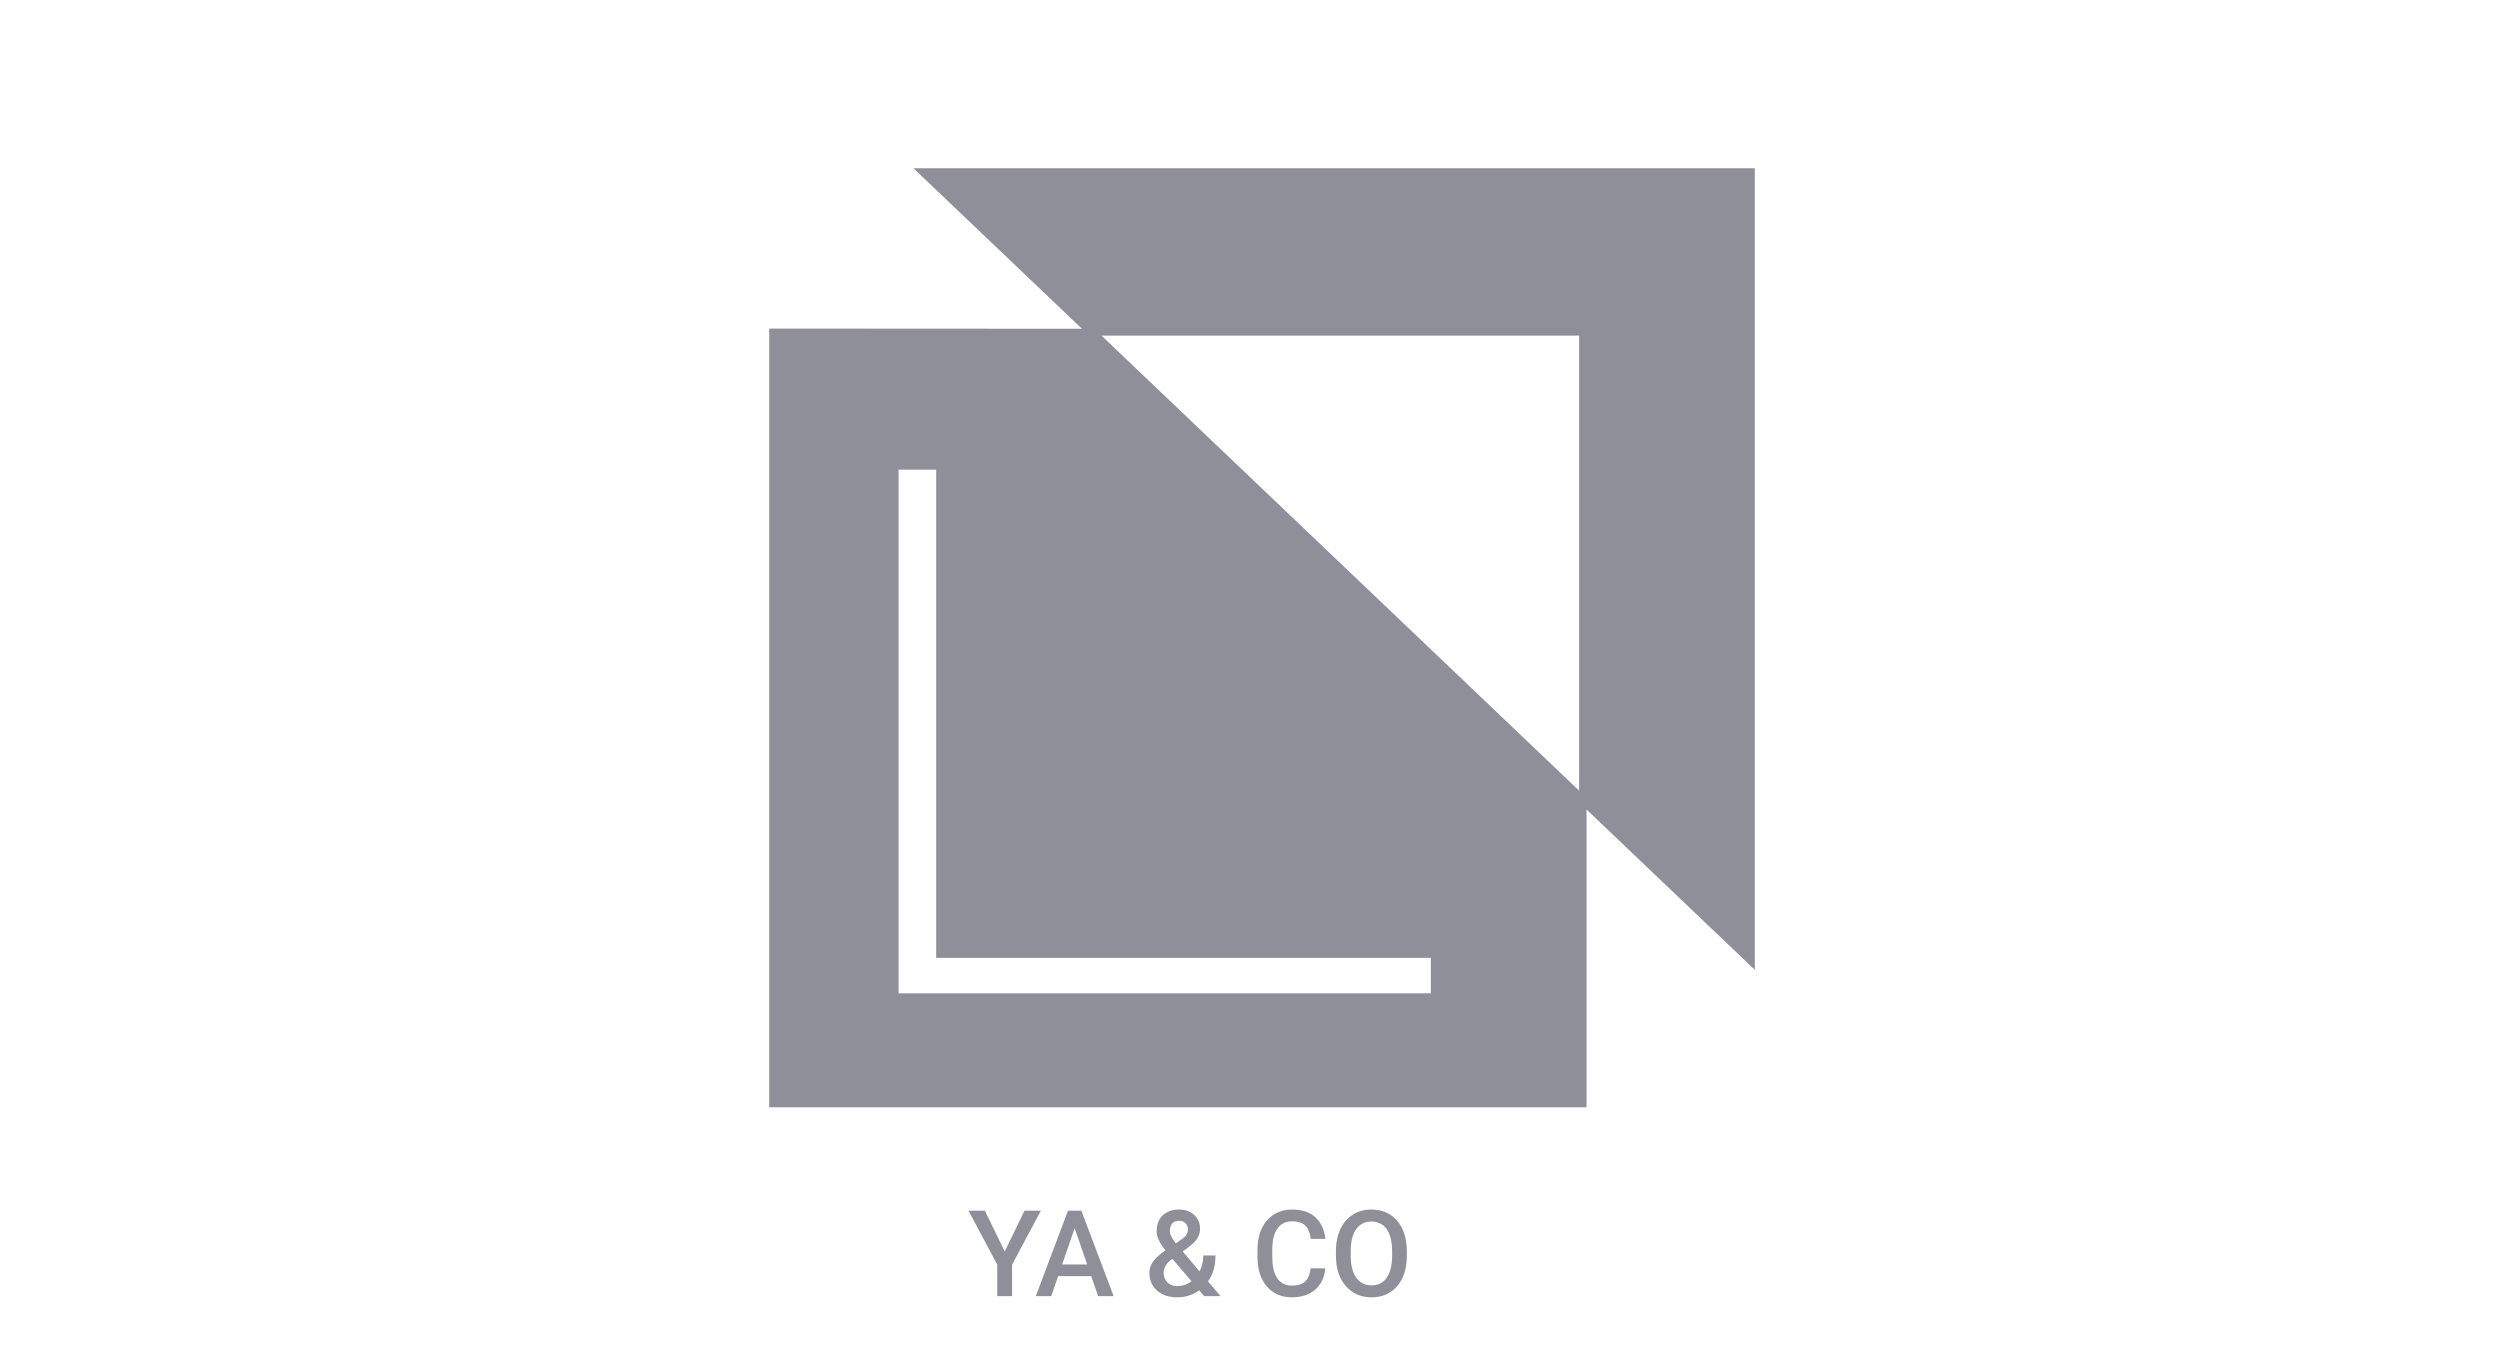
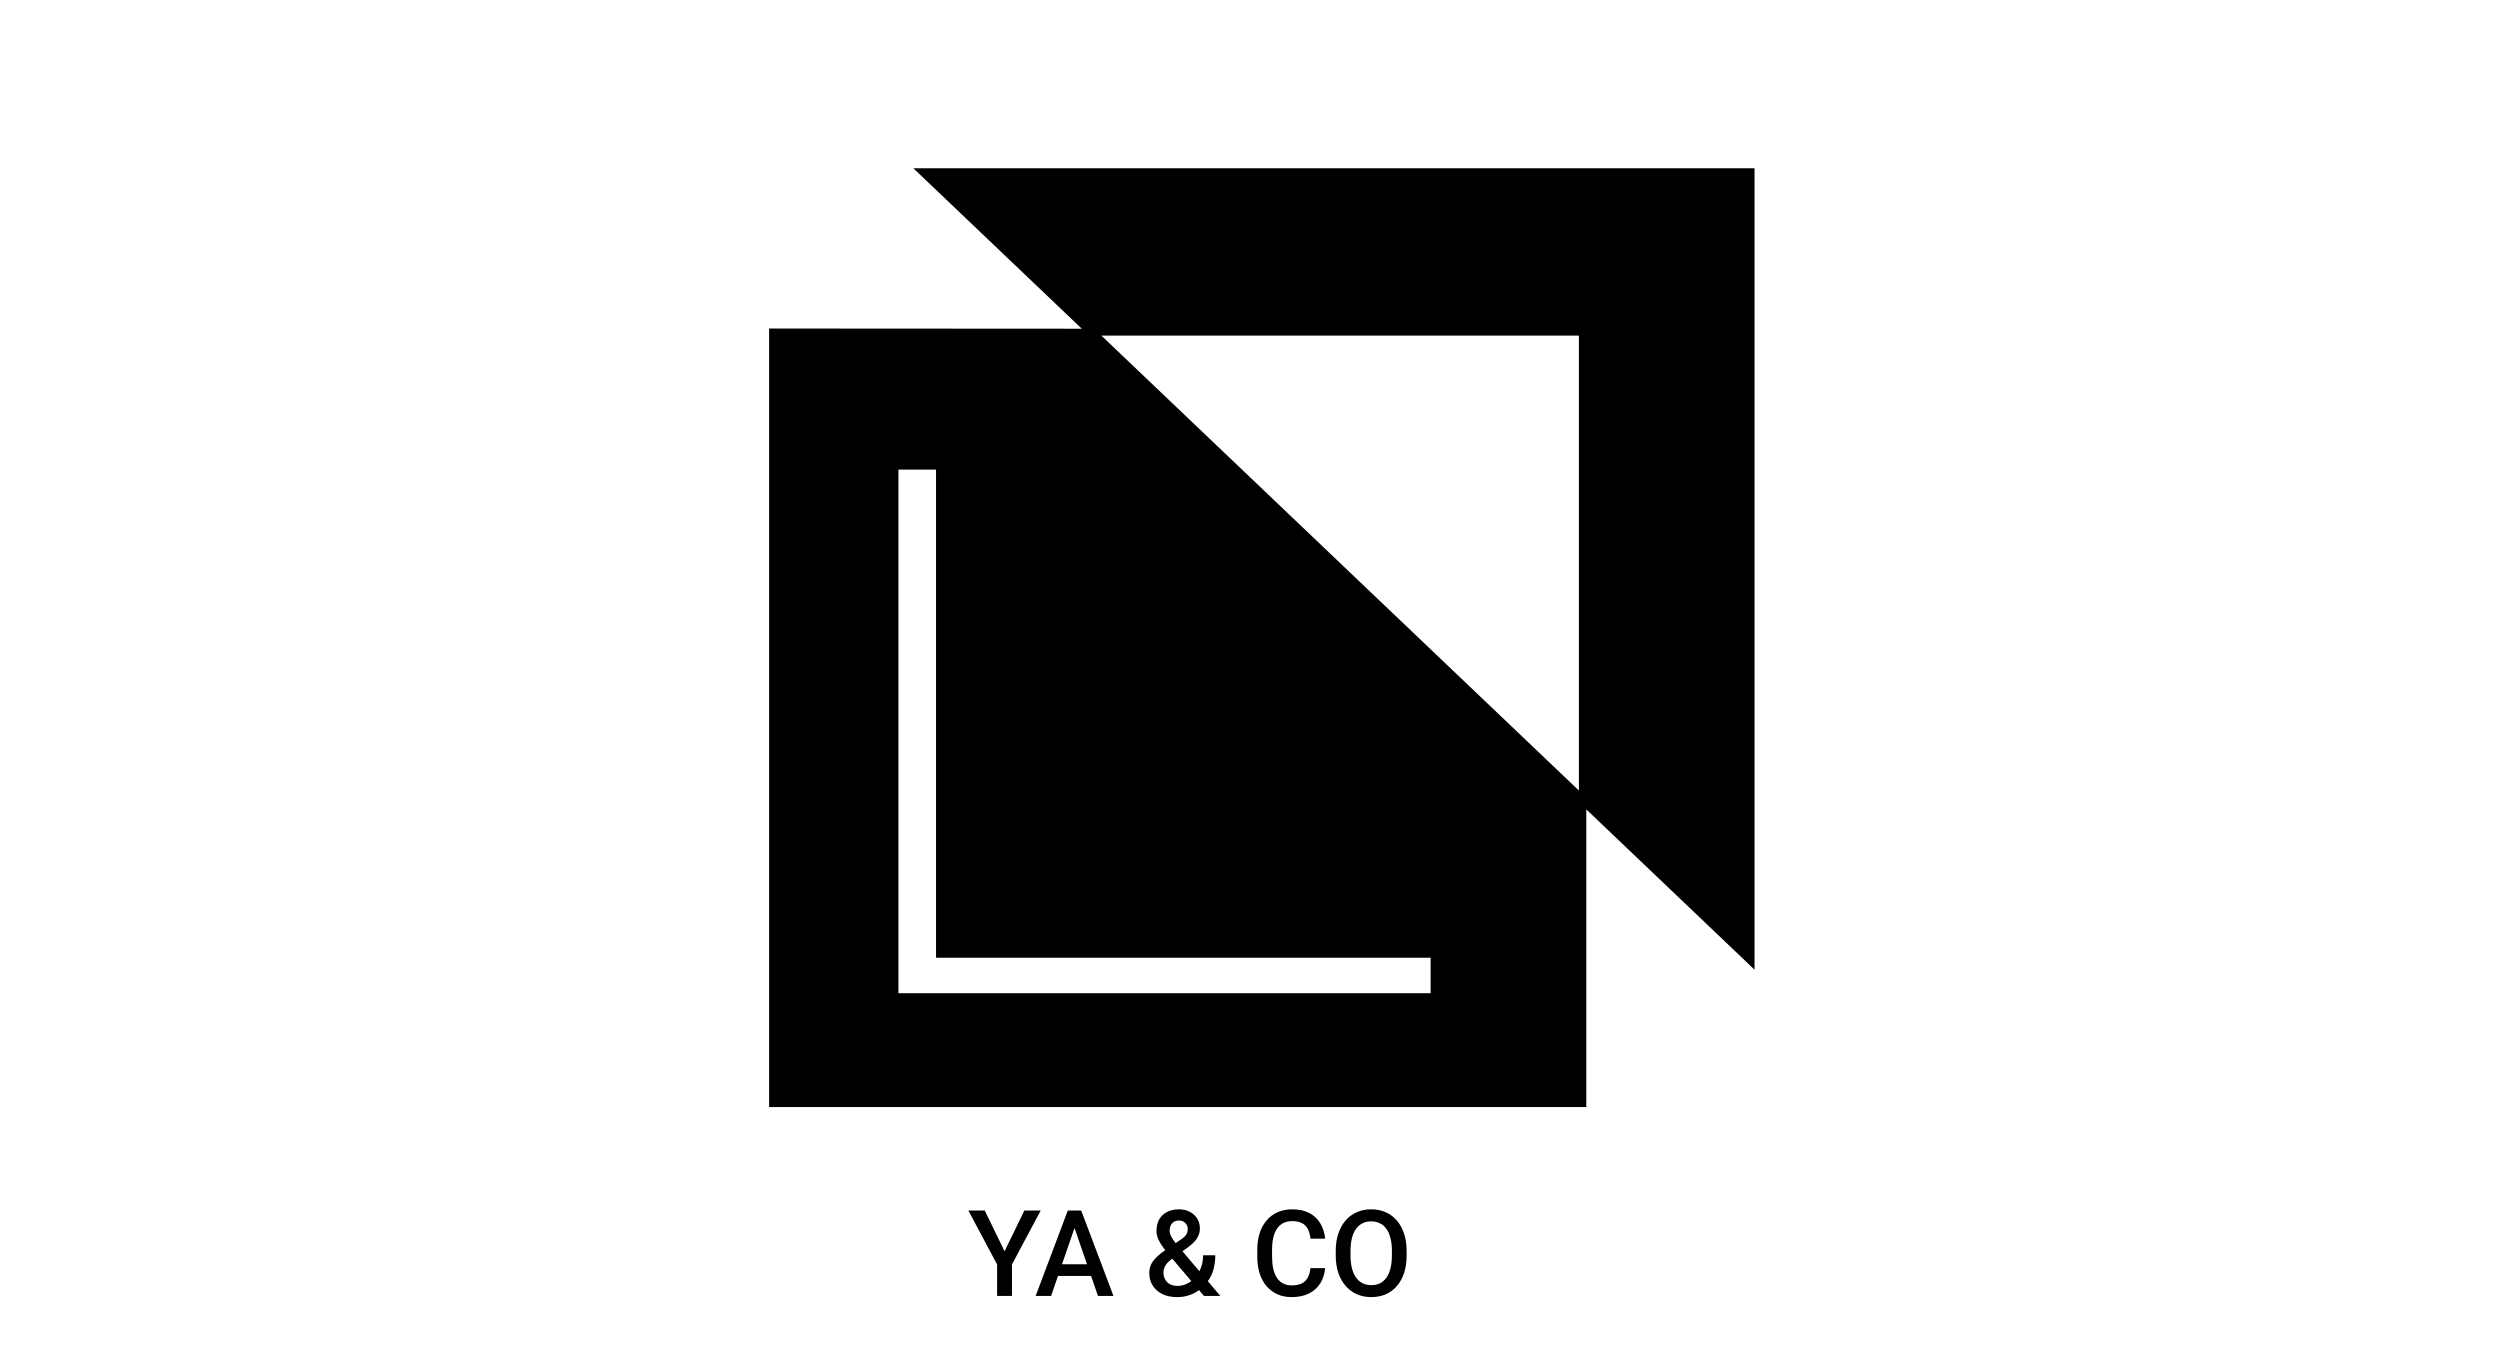
- <svg xmlns="http://www.w3.org/2000/svg" width="104" height="56" viewBox="0 0 104 56" fill="none">
-   <path fill-rule="evenodd" clip-rule="evenodd" d="M38 7L45.008 13.676L32 13.669V46.061H66V33.676L73 40.345V7H38ZM65.692 32.892L45.823 13.962H65.692V32.892ZM59.523 41.323H37.38V19.537H38.945V39.847H59.523V41.323ZM41.796 52.061L40.971 50.364H40.29L41.486 52.61V53.919H42.103V52.61L43.3 50.364H42.621L41.796 52.061ZM44.838 50.364H44.984L46.327 53.919H45.683L45.395 53.087H44.019L43.732 53.919H43.09L44.428 50.364H44.572H44.838ZM44.186 52.601H45.227L44.706 51.093L44.186 52.601ZM48.482 52.012C48.455 51.978 48.429 51.944 48.405 51.912C48.314 51.792 48.243 51.675 48.192 51.563C48.142 51.449 48.117 51.332 48.117 51.212C48.117 51.026 48.155 50.867 48.231 50.733C48.308 50.599 48.416 50.497 48.556 50.425C48.696 50.352 48.86 50.316 49.047 50.316C49.227 50.316 49.383 50.352 49.513 50.425C49.645 50.497 49.746 50.592 49.816 50.711C49.888 50.83 49.923 50.96 49.923 51.102C49.923 51.214 49.903 51.316 49.862 51.409C49.822 51.502 49.766 51.587 49.694 51.663C49.622 51.74 49.539 51.812 49.445 51.88L49.198 52.06L49.902 52.891C49.925 52.845 49.946 52.797 49.965 52.747C50.025 52.591 50.055 52.418 50.055 52.227H50.563C50.563 52.4 50.546 52.563 50.512 52.718C50.479 52.873 50.426 53.016 50.353 53.148C50.323 53.202 50.29 53.255 50.252 53.304L50.773 53.919H50.092L49.885 53.676C49.773 53.761 49.652 53.827 49.52 53.875C49.348 53.937 49.164 53.968 48.969 53.968C48.733 53.968 48.529 53.925 48.356 53.839C48.183 53.752 48.05 53.633 47.956 53.482C47.863 53.331 47.816 53.157 47.816 52.962C47.816 52.817 47.846 52.69 47.907 52.581C47.967 52.471 48.049 52.368 48.153 52.273C48.249 52.186 48.359 52.099 48.482 52.012ZM48.774 52.369L48.7 52.422C48.614 52.492 48.55 52.56 48.507 52.625C48.467 52.689 48.44 52.747 48.427 52.801C48.414 52.855 48.407 52.902 48.407 52.943C48.407 53.047 48.429 53.141 48.473 53.226C48.519 53.31 48.585 53.378 48.671 53.428C48.759 53.477 48.865 53.502 48.991 53.502C49.126 53.502 49.257 53.471 49.384 53.411C49.447 53.38 49.508 53.343 49.565 53.299L48.774 52.369ZM48.914 51.72L49.132 51.573C49.235 51.505 49.308 51.438 49.352 51.373C49.396 51.306 49.418 51.223 49.418 51.124C49.418 51.039 49.385 50.961 49.32 50.889C49.255 50.818 49.163 50.782 49.044 50.782C48.961 50.782 48.891 50.801 48.834 50.84C48.778 50.878 48.734 50.928 48.705 50.992C48.677 51.054 48.664 51.123 48.664 51.199C48.664 51.273 48.682 51.348 48.72 51.426C48.757 51.503 48.808 51.583 48.873 51.668C48.887 51.685 48.9 51.702 48.914 51.72ZM55.133 52.762H54.523C54.505 52.916 54.468 53.047 54.411 53.155C54.355 53.261 54.273 53.341 54.164 53.397C54.057 53.452 53.916 53.48 53.742 53.48C53.599 53.48 53.476 53.451 53.373 53.394C53.27 53.337 53.186 53.257 53.119 53.152C53.054 53.048 53.005 52.924 52.973 52.779C52.942 52.632 52.926 52.47 52.926 52.291V51.99C52.926 51.801 52.943 51.634 52.977 51.487C53.013 51.339 53.066 51.215 53.136 51.114C53.206 51.013 53.293 50.936 53.398 50.884C53.502 50.832 53.624 50.806 53.764 50.806C53.935 50.806 54.073 50.836 54.179 50.894C54.285 50.951 54.364 51.034 54.418 51.143C54.473 51.252 54.509 51.383 54.525 51.536H55.136C55.111 51.299 55.045 51.088 54.935 50.904C54.828 50.72 54.677 50.576 54.481 50.472C54.286 50.368 54.047 50.316 53.764 50.316C53.541 50.316 53.34 50.355 53.161 50.433C52.983 50.511 52.831 50.624 52.704 50.772C52.577 50.919 52.48 51.095 52.411 51.302C52.344 51.508 52.311 51.74 52.311 51.995V52.291C52.311 52.546 52.344 52.777 52.409 52.984C52.475 53.191 52.572 53.367 52.697 53.514C52.822 53.659 52.973 53.771 53.148 53.851C53.324 53.929 53.522 53.968 53.742 53.968C54.028 53.968 54.272 53.916 54.472 53.812C54.672 53.707 54.827 53.565 54.938 53.384C55.049 53.202 55.114 52.995 55.133 52.762ZM58.524 52.239V52.044C58.524 51.776 58.489 51.535 58.417 51.324C58.347 51.111 58.247 50.929 58.117 50.779C57.986 50.628 57.831 50.513 57.65 50.435C57.47 50.355 57.27 50.316 57.05 50.316C56.832 50.316 56.632 50.355 56.452 50.435C56.273 50.513 56.117 50.628 55.985 50.779C55.855 50.929 55.754 51.111 55.683 51.324C55.611 51.535 55.575 51.776 55.575 52.044V52.239C55.575 52.508 55.611 52.749 55.683 52.962C55.756 53.175 55.858 53.357 55.99 53.506C56.122 53.656 56.278 53.771 56.456 53.851C56.637 53.929 56.837 53.968 57.055 53.968C57.274 53.968 57.475 53.929 57.655 53.851C57.836 53.771 57.991 53.656 58.119 53.506C58.249 53.357 58.349 53.175 58.419 52.962C58.489 52.749 58.524 52.508 58.524 52.239ZM57.912 52.039V52.239C57.912 52.438 57.892 52.614 57.853 52.767C57.816 52.92 57.76 53.049 57.687 53.155C57.614 53.259 57.524 53.338 57.419 53.392C57.313 53.444 57.191 53.47 57.055 53.47C56.92 53.47 56.799 53.444 56.693 53.392C56.588 53.338 56.496 53.259 56.42 53.155C56.345 53.049 56.288 52.92 56.249 52.767C56.21 52.614 56.19 52.438 56.19 52.239V52.039C56.19 51.841 56.21 51.666 56.249 51.514C56.288 51.361 56.344 51.233 56.417 51.131C56.492 51.027 56.583 50.949 56.688 50.897C56.794 50.843 56.915 50.816 57.05 50.816C57.185 50.816 57.306 50.843 57.414 50.897C57.521 50.949 57.611 51.027 57.685 51.131C57.759 51.233 57.816 51.361 57.853 51.514C57.892 51.666 57.912 51.841 57.912 52.039Z" fill="#8E8F99" />
+ <svg xmlns="http://www.w3.org/2000/svg" version="1.1" width="1902" height="1024" viewBox="0 0 1902 1024">
+   <g id="icomoon-ignore">
+ </g>
+   <path d="M694.857 128l128.143 122.083-237.857-0.141v592.315h621.714v-226.47l128 121.947v-609.733h-640zM1201.232 601.457l-363.333-346.152h363.333v346.152zM1088.422 755.615h-404.901v-398.362h28.621v371.387h376.28v26.975zM764.268 951.974l-15.089-31.027h-12.454l21.873 41.072v23.929h11.295v-23.929l21.875-41.072h-12.411l-15.089 31.027zM819.893 920.947h2.679l24.552 65h-11.785l-5.259-15.223h-25.163l-5.248 15.223h-11.741l24.464-65h7.501zM807.98 961.841h19.030l-9.525-27.575-9.505 27.575zM886.53 951.071c-0.49-0.624-0.962-1.229-1.413-1.819-1.668-2.203-2.962-4.33-3.884-6.384-0.923-2.085-1.384-4.228-1.384-6.429 0-3.392 0.699-6.309 2.097-8.75s3.379-4.315 5.939-5.625c2.558-1.34 5.55-2.010 8.973-2.010 3.302 0 6.146 0.669 8.527 2.010 2.41 1.309 4.255 3.050 5.535 5.222 1.309 2.172 1.964 4.553 1.964 7.142 0 2.053-0.371 3.93-1.115 5.627-0.744 1.695-1.77 3.244-3.081 4.643-1.309 1.399-2.827 2.723-4.553 3.973l-4.515 3.286 12.871 15.19c0.424-0.834 0.808-1.712 1.152-2.628 1.103-2.858 1.653-6.027 1.653-9.51h9.285c0 3.156-0.313 6.146-0.938 8.975-0.594 2.827-1.562 5.445-2.902 7.856-0.543 1-1.157 1.957-1.843 2.869l9.521 11.238h-12.454l-3.778-4.443c-2.044 1.552-4.268 2.765-6.669 3.641-3.154 1.13-6.517 1.697-10.088 1.697-4.317 0-8.051-0.79-11.205-2.366-3.156-1.578-5.595-3.75-7.322-6.519-1.697-2.768-2.545-5.937-2.545-9.509 0-2.65 0.55-4.97 1.651-6.965 1.103-2.022 2.606-3.899 4.509-5.625 1.759-1.596 3.763-3.191 6.012-4.787zM891.864 957.603l-1.346 0.978c-1.578 1.28-2.754 2.516-3.527 3.707-0.744 1.161-1.234 2.233-1.472 3.215-0.24 0.982-0.358 1.845-0.358 2.589 0 1.904 0.402 3.63 1.205 5.179 0.834 1.547 2.039 2.781 3.617 3.705 1.607 0.892 3.557 1.339 5.848 1.339 2.47 0 4.866-0.55 7.188-1.651 1.163-0.567 2.267-1.249 3.31-2.048l-14.464-17.011zM894.433 945.73l3.986-2.684c1.876-1.249 3.215-2.47 4.019-3.661 0.803-1.22 1.205-2.737 1.205-4.553 0-1.547-0.596-2.975-1.787-4.286-1.19-1.309-2.873-1.964-5.045-1.964-1.518 0-2.798 0.357-3.838 1.072-1.042 0.684-1.83 1.607-2.366 2.768-0.507 1.13-0.759 2.395-0.759 3.794 0 1.339 0.342 2.723 1.026 4.151 0.686 1.399 1.622 2.873 2.812 4.42 0.243 0.311 0.492 0.624 0.746 0.944zM1008.152 964.787h-11.162c-0.327 2.827-1.011 5.222-2.053 7.188-1.011 1.935-2.514 3.407-4.507 4.42-1.966 1.011-4.539 1.518-7.724 1.518-2.619 0-4.866-0.521-6.742-1.563-1.874-1.040-3.421-2.514-4.643-4.42-1.19-1.904-2.083-4.182-2.677-6.83-0.567-2.679-0.848-5.656-0.848-8.929v-5.491c0-3.452 0.313-6.517 0.936-9.196 0.655-2.708 1.622-4.985 2.902-6.832 1.28-1.845 2.873-3.244 4.778-4.195 1.904-0.953 4.136-1.43 6.696-1.43 3.125 0 5.654 0.536 7.589 1.607 1.935 1.042 3.394 2.56 4.376 4.553 1.011 1.995 1.666 4.39 1.964 7.188h11.16c-0.446-4.345-1.666-8.199-3.661-11.562-1.964-3.363-4.731-5.998-8.304-7.901-3.571-1.905-7.945-2.858-13.124-2.858-4.078 0-7.753 0.715-11.028 2.143-3.244 1.428-6.025 3.496-8.347 6.206-2.322 2.677-4.107 5.906-5.358 9.686-1.22 3.78-1.83 8.007-1.83 12.679v5.402c0 4.672 0.596 8.9 1.787 12.679 1.22 3.78 2.977 7.009 5.268 9.688 2.291 2.648 5.045 4.701 8.258 6.16 3.215 1.428 6.832 2.143 10.849 2.143 5.239 0 9.688-0.953 13.349-2.858s6.502-4.509 8.527-7.812c2.024-3.333 3.215-7.13 3.571-11.385zM1070.16 955.233v-3.571c0-4.91-0.655-9.3-1.964-13.169-1.28-3.899-3.11-7.217-5.491-9.955-2.381-2.768-5.222-4.866-8.527-6.296-3.304-1.457-6.965-2.187-10.982-2.187-3.988 0-7.634 0.73-10.937 2.187-3.275 1.43-6.117 3.527-8.527 6.296-2.383 2.737-4.228 6.056-5.537 9.955-1.309 3.869-1.964 8.26-1.964 13.169v3.571c0 4.912 0.655 9.317 1.964 13.215 1.34 3.899 3.215 7.217 5.625 9.955 2.412 2.739 5.253 4.837 8.527 6.296 3.304 1.428 6.95 2.143 10.939 2.143 4.017 0 7.678-0.715 10.982-2.143 3.302-1.459 6.131-3.557 8.481-6.296 2.381-2.737 4.211-6.056 5.491-9.955s1.92-8.304 1.92-13.215zM1058.955 951.572v3.661c0 3.632-0.357 6.846-1.072 9.644-0.684 2.798-1.695 5.164-3.035 7.099-1.339 1.904-2.975 3.348-4.91 4.33-1.935 0.953-4.153 1.428-6.652 1.428-2.47 0-4.672-0.475-6.607-1.428-1.935-0.982-3.602-2.427-5.001-4.33-1.368-1.935-2.41-4.301-3.125-7.099-0.713-2.798-1.072-6.012-1.072-9.644v-3.661c0-3.63 0.358-6.83 1.072-9.598 0.715-2.798 1.741-5.133 3.081-7.009 1.368-1.904 3.021-3.333 4.955-4.284 1.935-0.982 4.136-1.474 6.607-1.474s4.688 0.492 6.652 1.474c1.964 0.951 3.615 2.381 4.955 4.284 1.368 1.876 2.395 4.211 3.079 7.009 0.715 2.768 1.072 5.968 1.072 9.598z" />
</svg>
